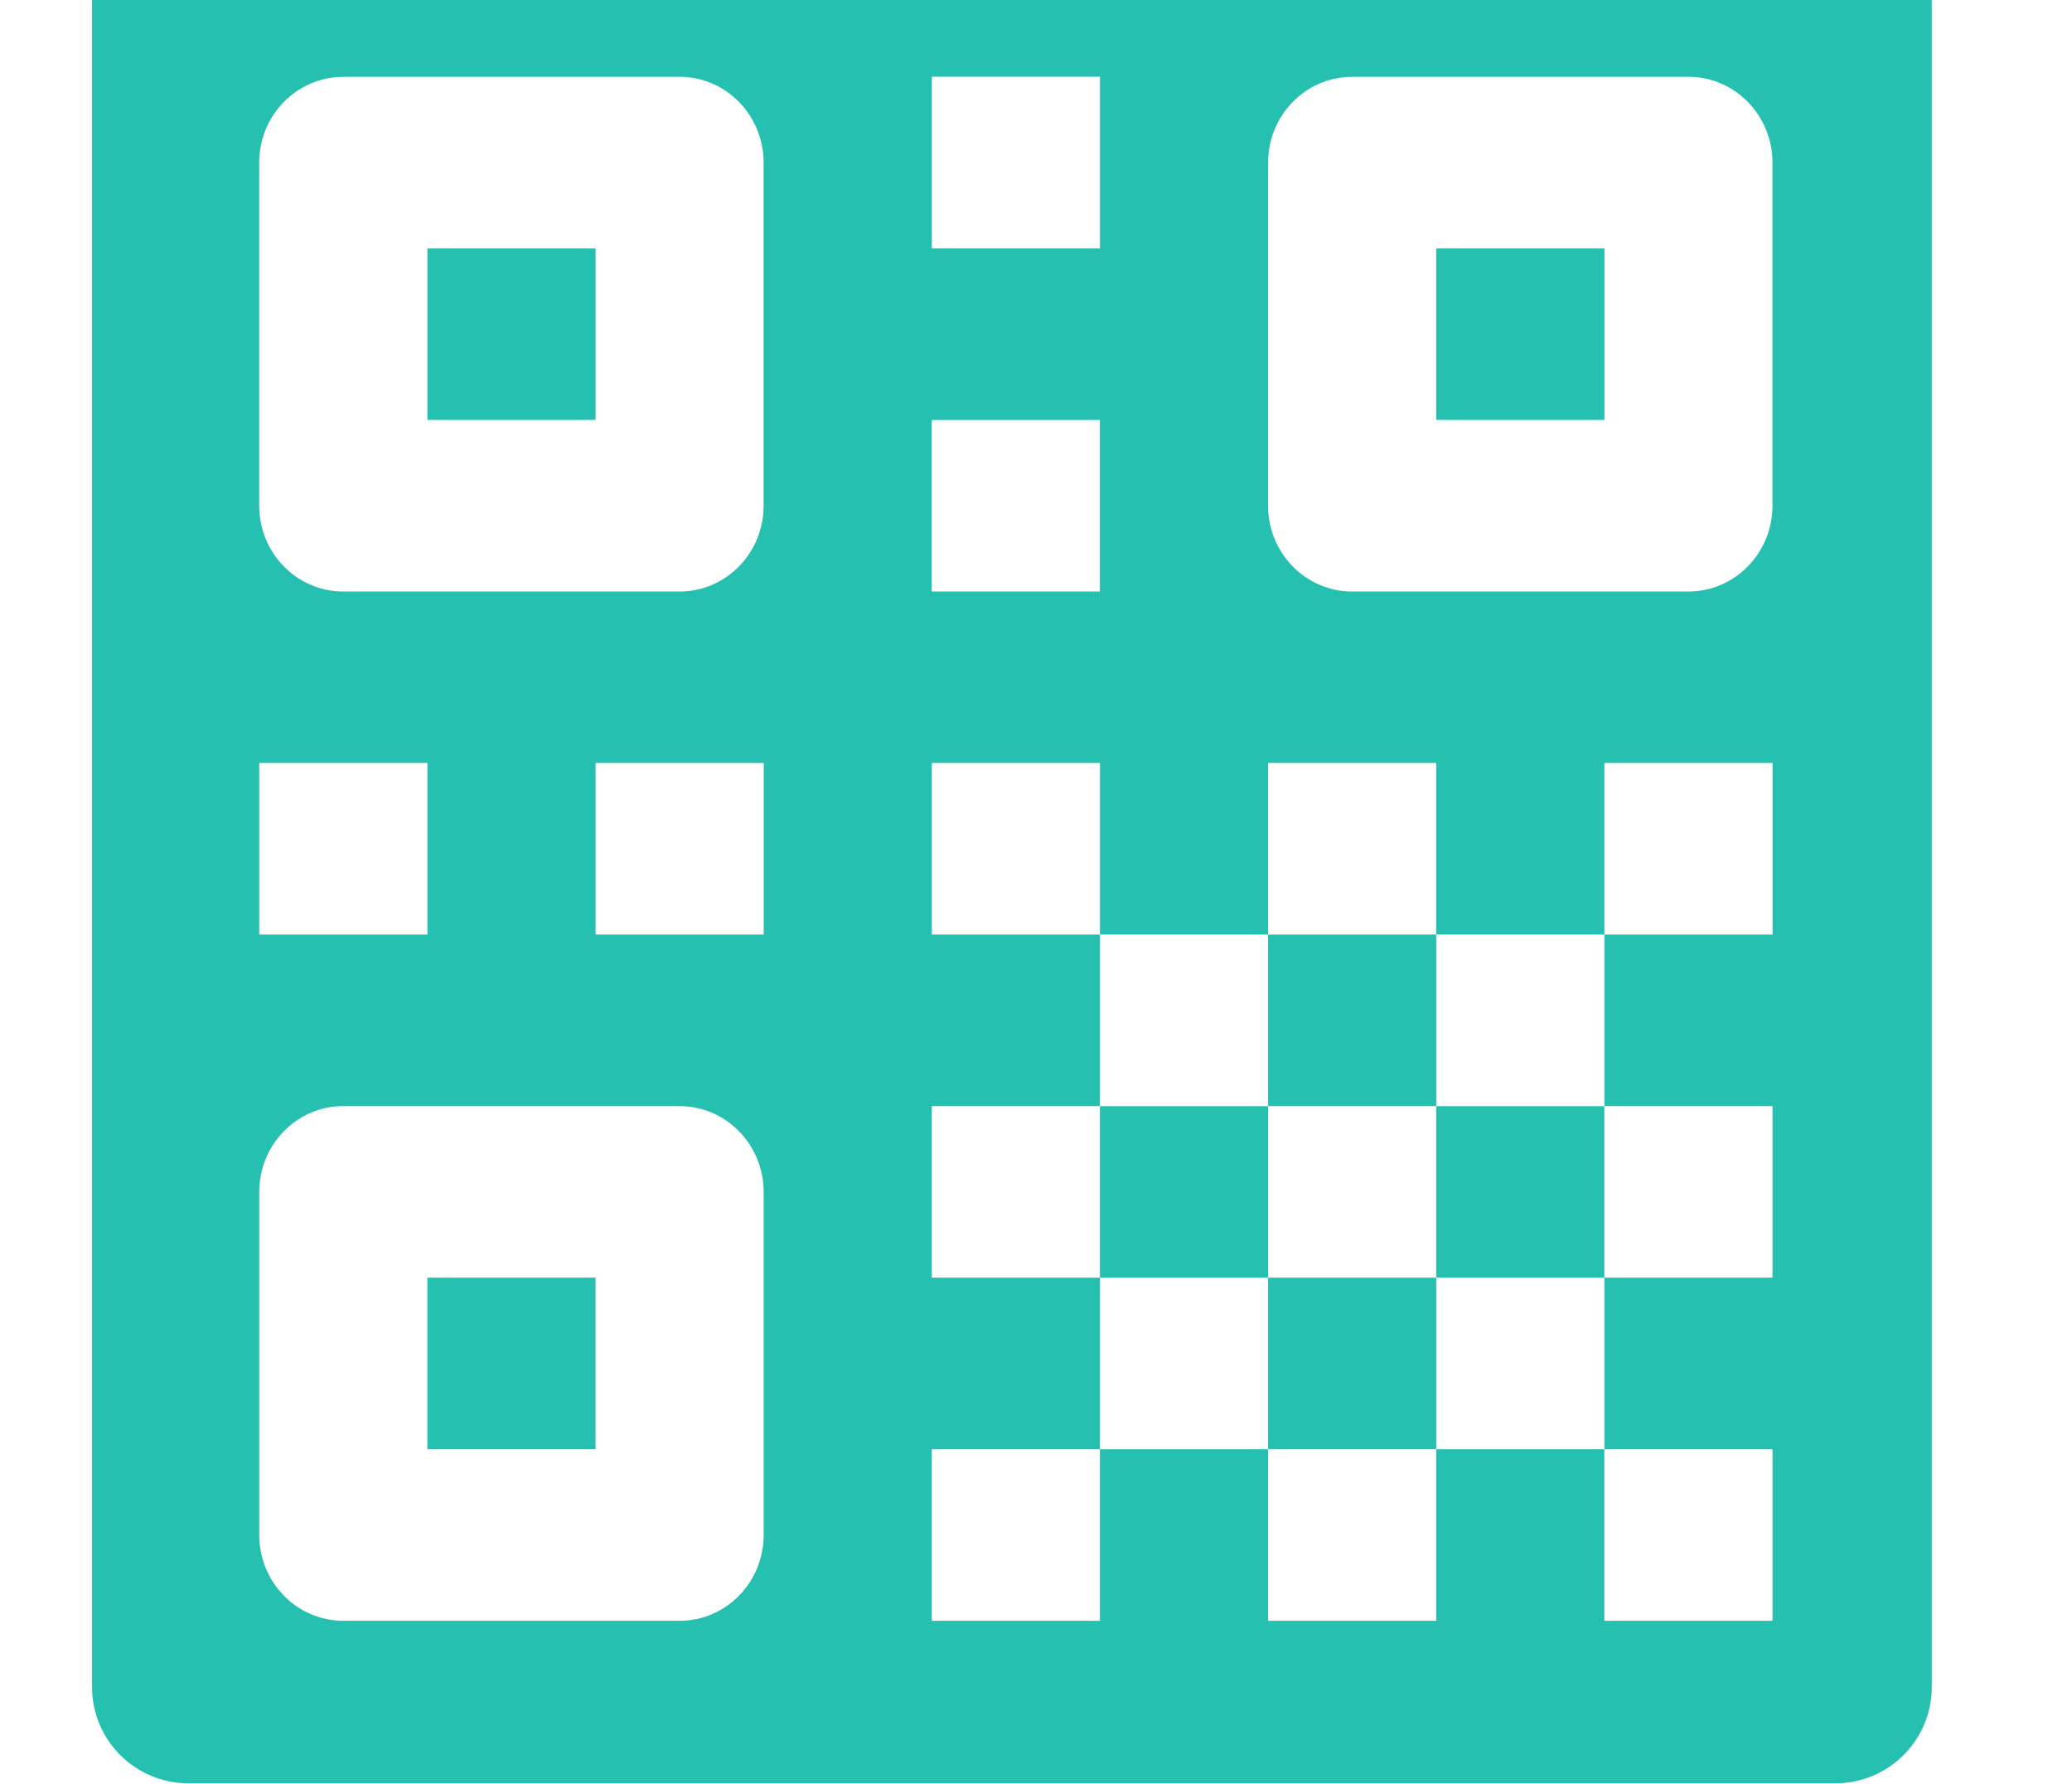
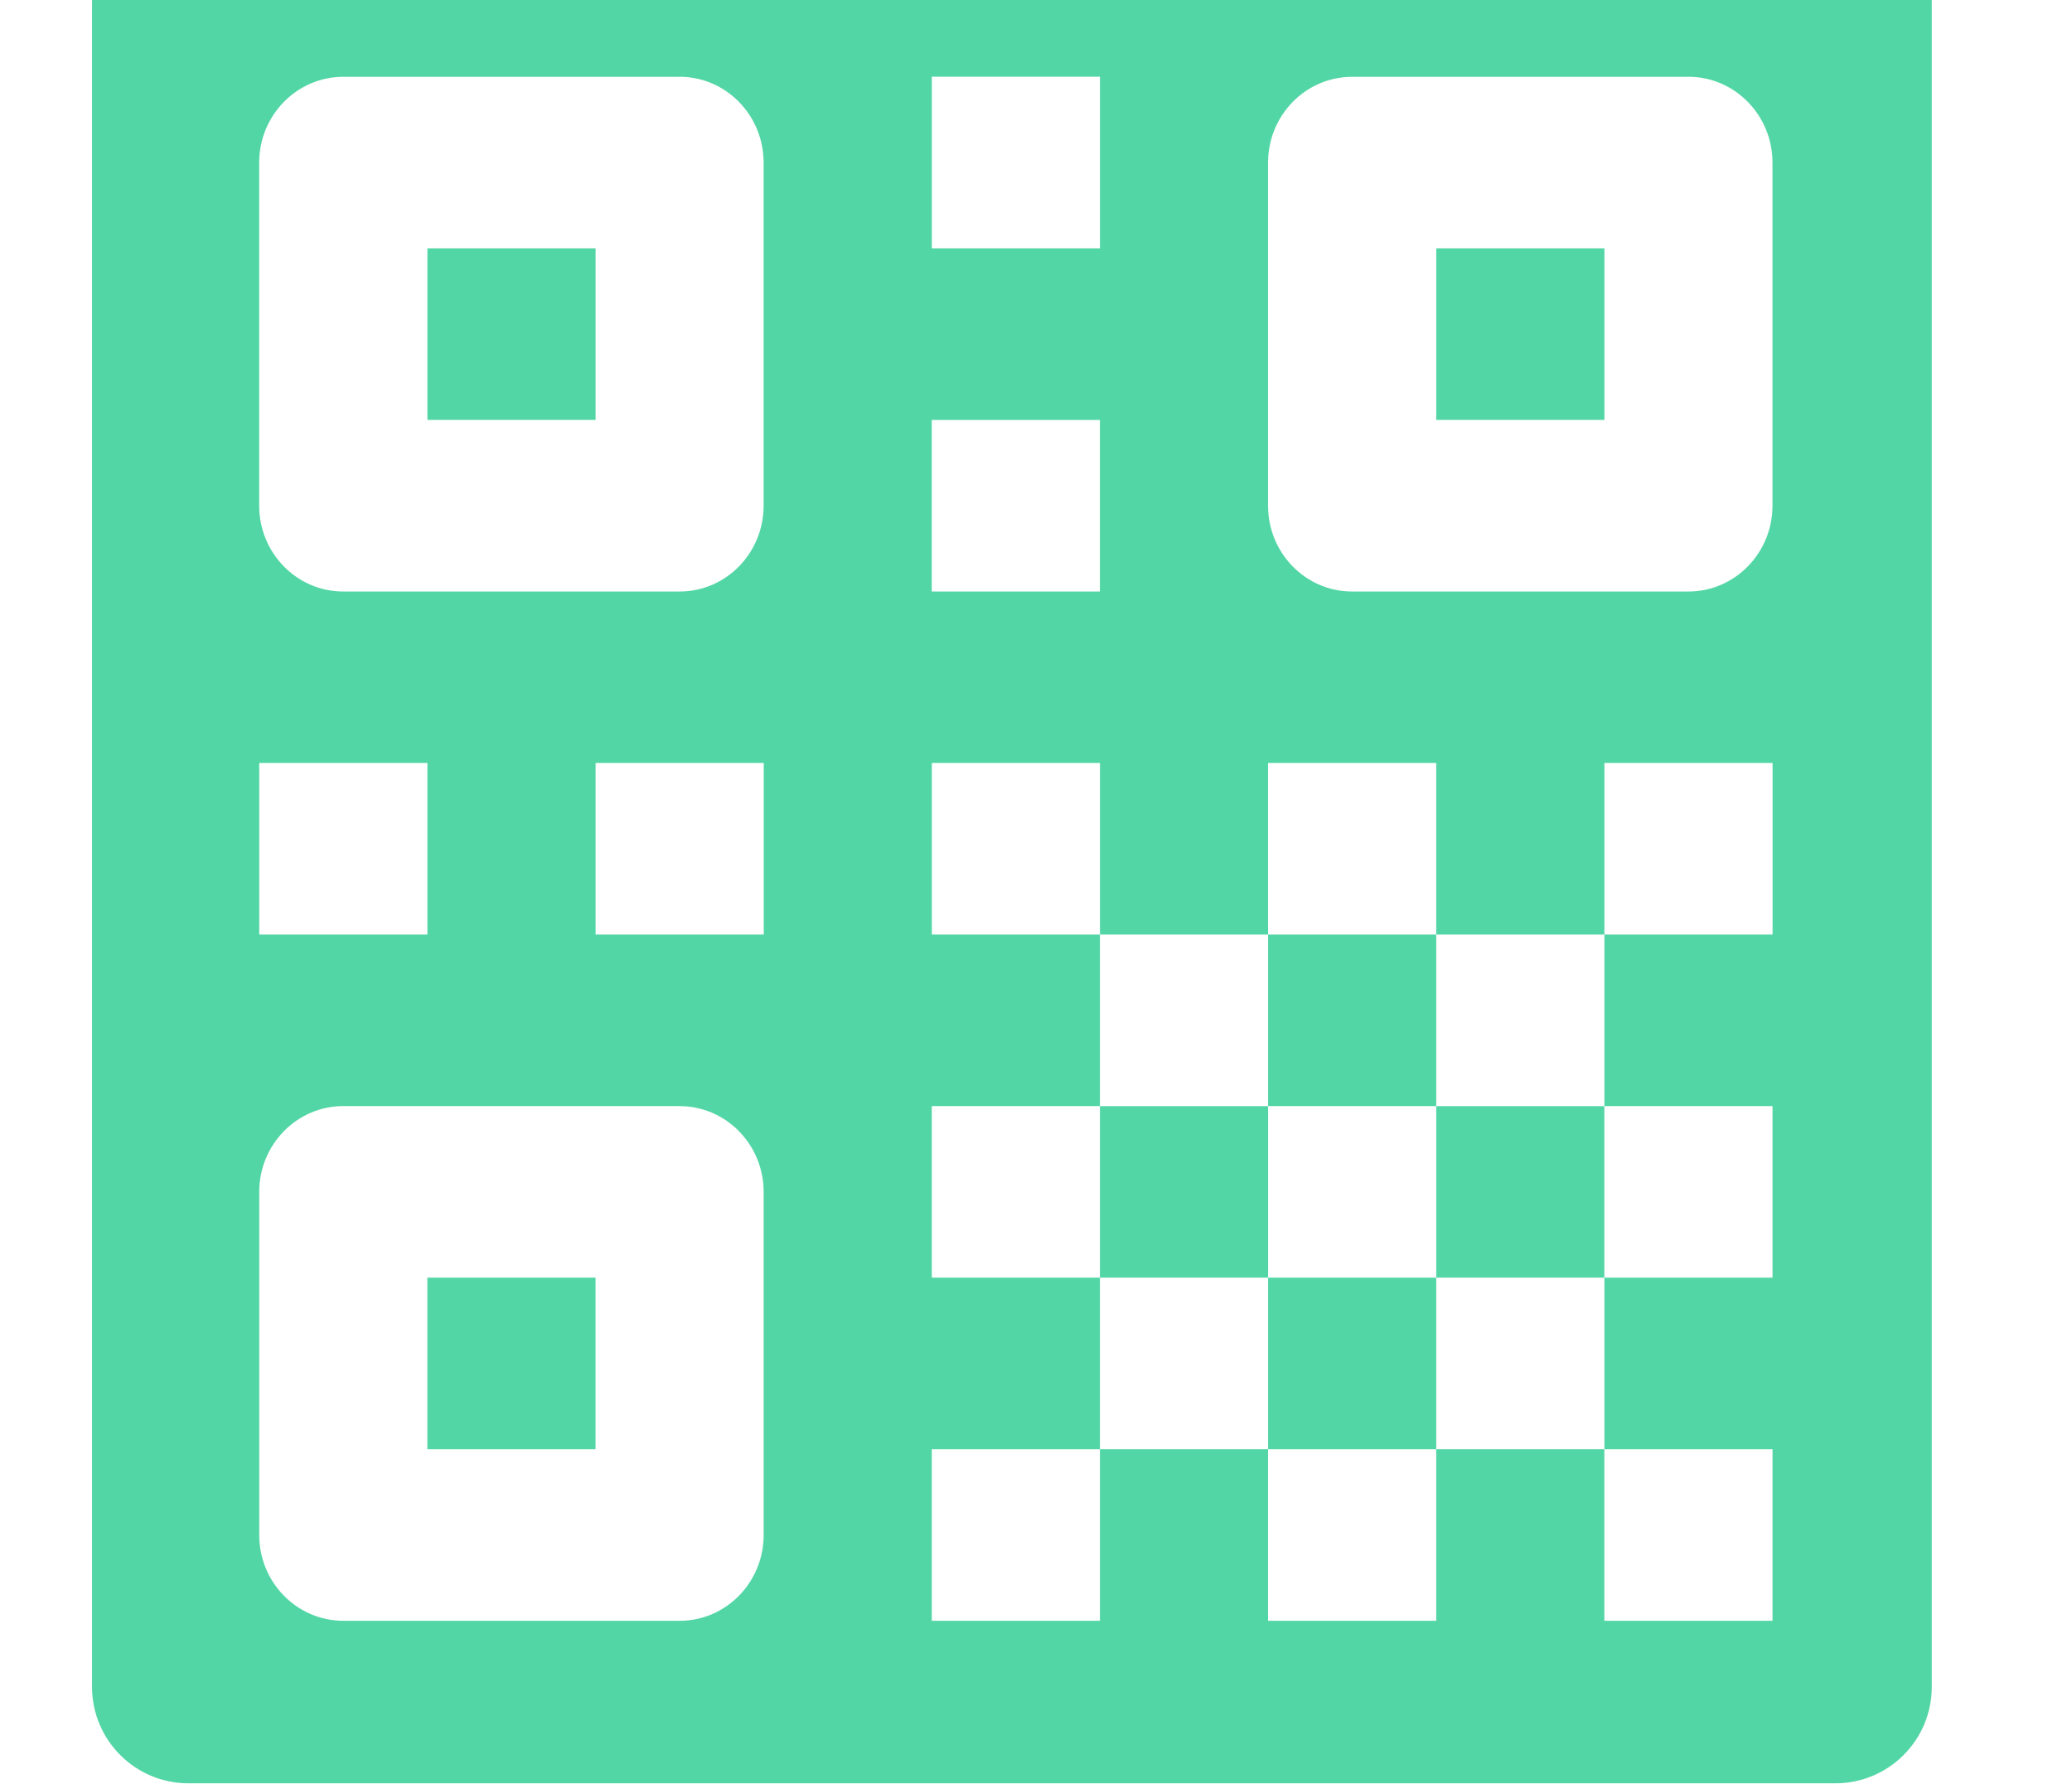
<svg xmlns="http://www.w3.org/2000/svg" width="43" height="37" viewBox="0 0 43 37">
  <g fill="none" fill-rule="evenodd">
-     <path fill="#25C0B0" d="M38.09-1.947a2 2 0 0 1 2 2V35a2 2 0 0 1-2 2H3.91a2 2 0 0 1-2-2V.053a2 2 0 0 1 2-2h34.18zm-1.305 32.016h-3.49v3.559h3.49v-3.56zm-6.979 0h-3.49v3.559h3.49v-3.56zm-6.979 0h-3.49v3.559h3.49v-3.56zm-8.723-7.12h-6.98c-.962 0-1.744.798-1.744 1.78v7.12c0 .982.782 1.779 1.745 1.779h6.979c.963 0 1.744-.797 1.744-1.78V24.73c0-.982-.781-1.78-1.744-1.78zm19.192 3.56h-3.49v3.56h3.49v-3.56zm-6.98 0h-3.489v3.56h3.49v-3.56zm-13.957 0v3.56h-3.49v-3.56h3.49zm24.426-3.56h-3.49v3.56h3.49v-3.56zm-13.958 0h-3.49v3.56h3.49v-3.56zm6.98 0h-3.49v3.56h3.49v-3.56zm-3.49-3.559h-3.49v3.56h3.49v-3.56zm6.979 0h-3.49v3.56h3.49v-3.56zM8.87 15.83H5.38v3.56h3.49v-3.56zm6.978 0H12.36v3.56h3.49v-3.56zm6.98 0h-3.49v3.56h3.49v-3.56zm6.978 0h-3.49v3.56h3.49v-3.56zm6.98 0h-3.49v3.56h3.49v-3.56zM14.103 1.594h-6.98c-.962 0-1.744.798-1.744 1.78v7.119c0 .982.782 1.78 1.745 1.78h6.979c.963 0 1.744-.798 1.744-1.78V3.373c0-.982-.781-1.78-1.744-1.78zm20.936 0h-6.978c-.964 0-1.745.798-1.745 1.78v7.119c0 .982.781 1.78 1.745 1.78h6.978c.963 0 1.745-.798 1.745-1.78V3.373c0-.982-.782-1.78-1.745-1.78zm-12.213 7.12h-3.49v3.559h3.49v-3.56zM12.36 5.152v3.56h-3.49v-3.56h3.49zm20.937 0v3.56h-3.49v-3.56h3.49zm-10.469-3.56h-3.49v3.56h3.49v-3.56z" />
+     <path fill="#53d6a5" d="M38.09-1.947a2 2 0 0 1 2 2V35a2 2 0 0 1-2 2H3.91a2 2 0 0 1-2-2V.053a2 2 0 0 1 2-2h34.18zm-1.305 32.016h-3.49v3.559h3.49v-3.56zm-6.979 0h-3.49v3.559h3.49v-3.56zm-6.979 0h-3.49v3.559h3.49v-3.56zm-8.723-7.12h-6.98c-.962 0-1.744.798-1.744 1.78v7.12c0 .982.782 1.779 1.745 1.779h6.979c.963 0 1.744-.797 1.744-1.78V24.73c0-.982-.781-1.78-1.744-1.78zm19.192 3.56h-3.49v3.56h3.49v-3.56zm-6.98 0h-3.489v3.56h3.49v-3.56zm-13.957 0v3.56h-3.49v-3.56h3.49zm24.426-3.56h-3.49v3.56h3.49v-3.56zm-13.958 0h-3.49v3.56h3.49v-3.56zm6.98 0h-3.49v3.56h3.49v-3.56zm-3.49-3.559h-3.49v3.56h3.49v-3.56zm6.979 0h-3.49v3.56h3.49v-3.56zM8.87 15.83H5.38v3.56h3.49v-3.56zm6.978 0H12.36v3.56h3.49v-3.56zm6.98 0h-3.49v3.56h3.49v-3.56zm6.978 0h-3.49v3.56h3.49v-3.56zm6.98 0h-3.49v3.56h3.49v-3.56zM14.103 1.594h-6.98c-.962 0-1.744.798-1.744 1.78v7.119c0 .982.782 1.78 1.745 1.78h6.979c.963 0 1.744-.798 1.744-1.78V3.373c0-.982-.781-1.78-1.744-1.78zm20.936 0h-6.978c-.964 0-1.745.798-1.745 1.78v7.119c0 .982.781 1.78 1.745 1.78h6.978c.963 0 1.745-.798 1.745-1.78V3.373c0-.982-.782-1.78-1.745-1.78zm-12.213 7.12h-3.49v3.559h3.49v-3.56zM12.36 5.152v3.56h-3.49v-3.56h3.49zm20.937 0v3.56h-3.49v-3.56h3.49zm-10.469-3.56h-3.49v3.56h3.49v-3.56z" />
  </g>
</svg>
